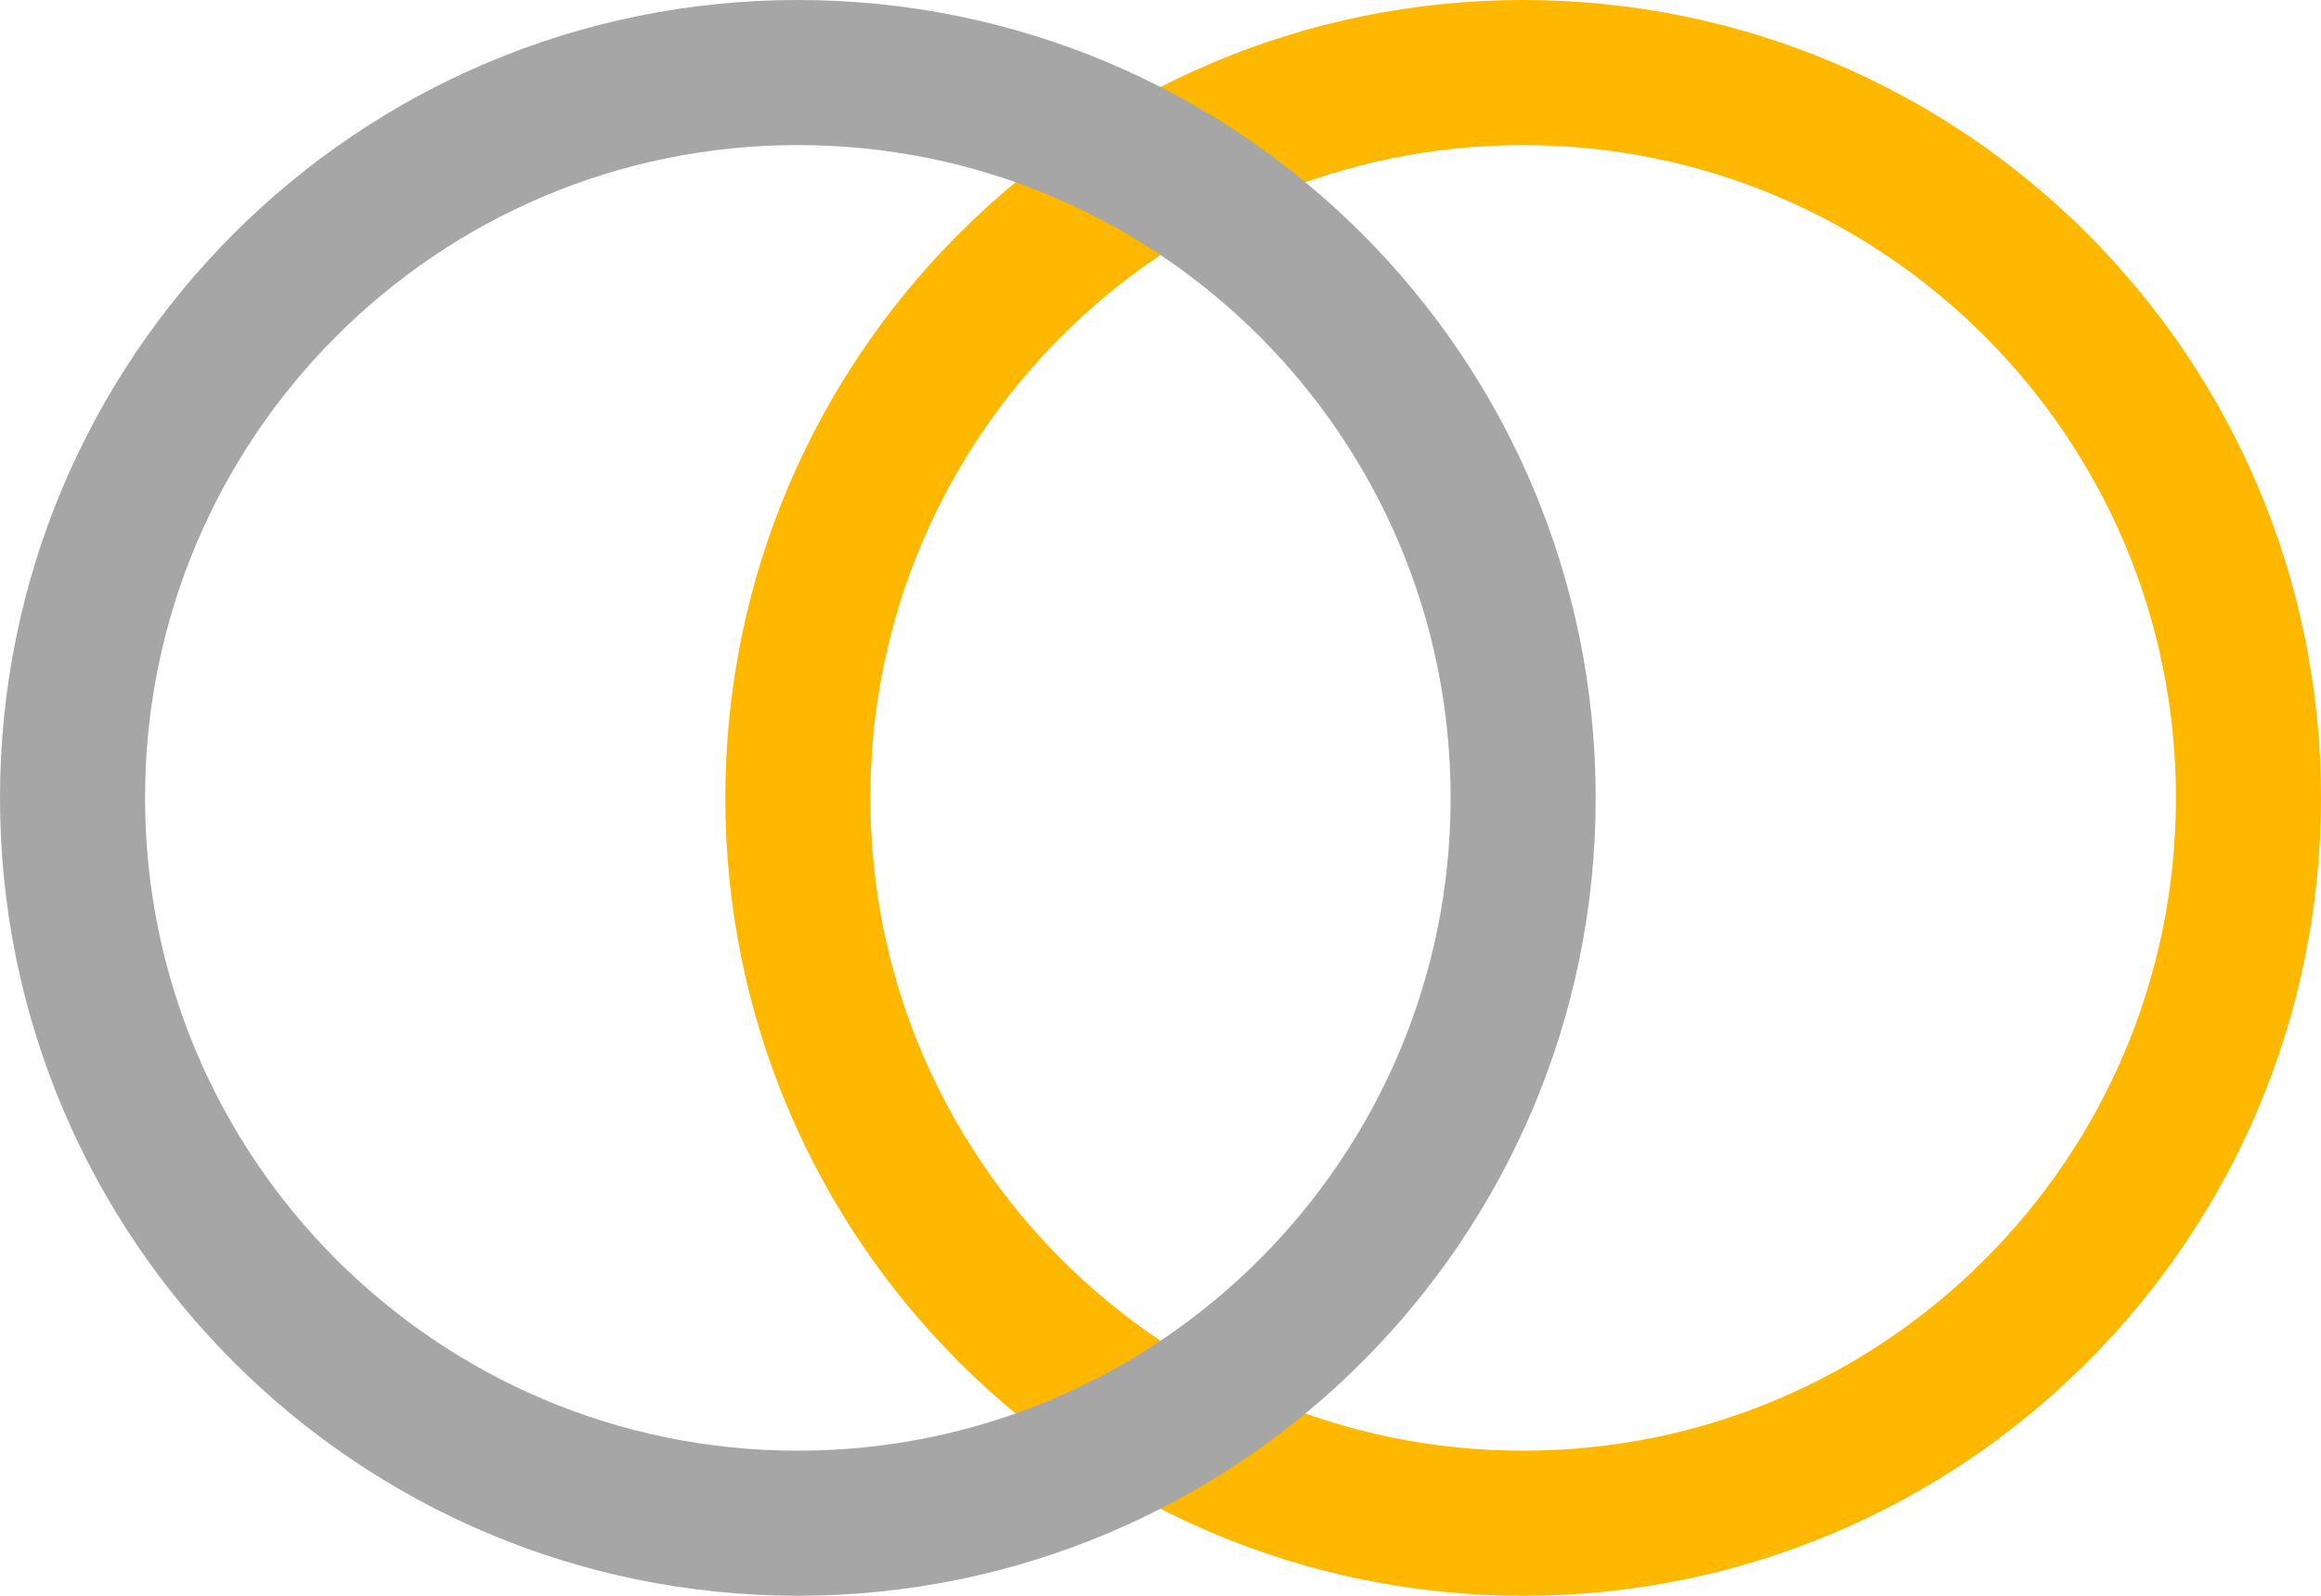
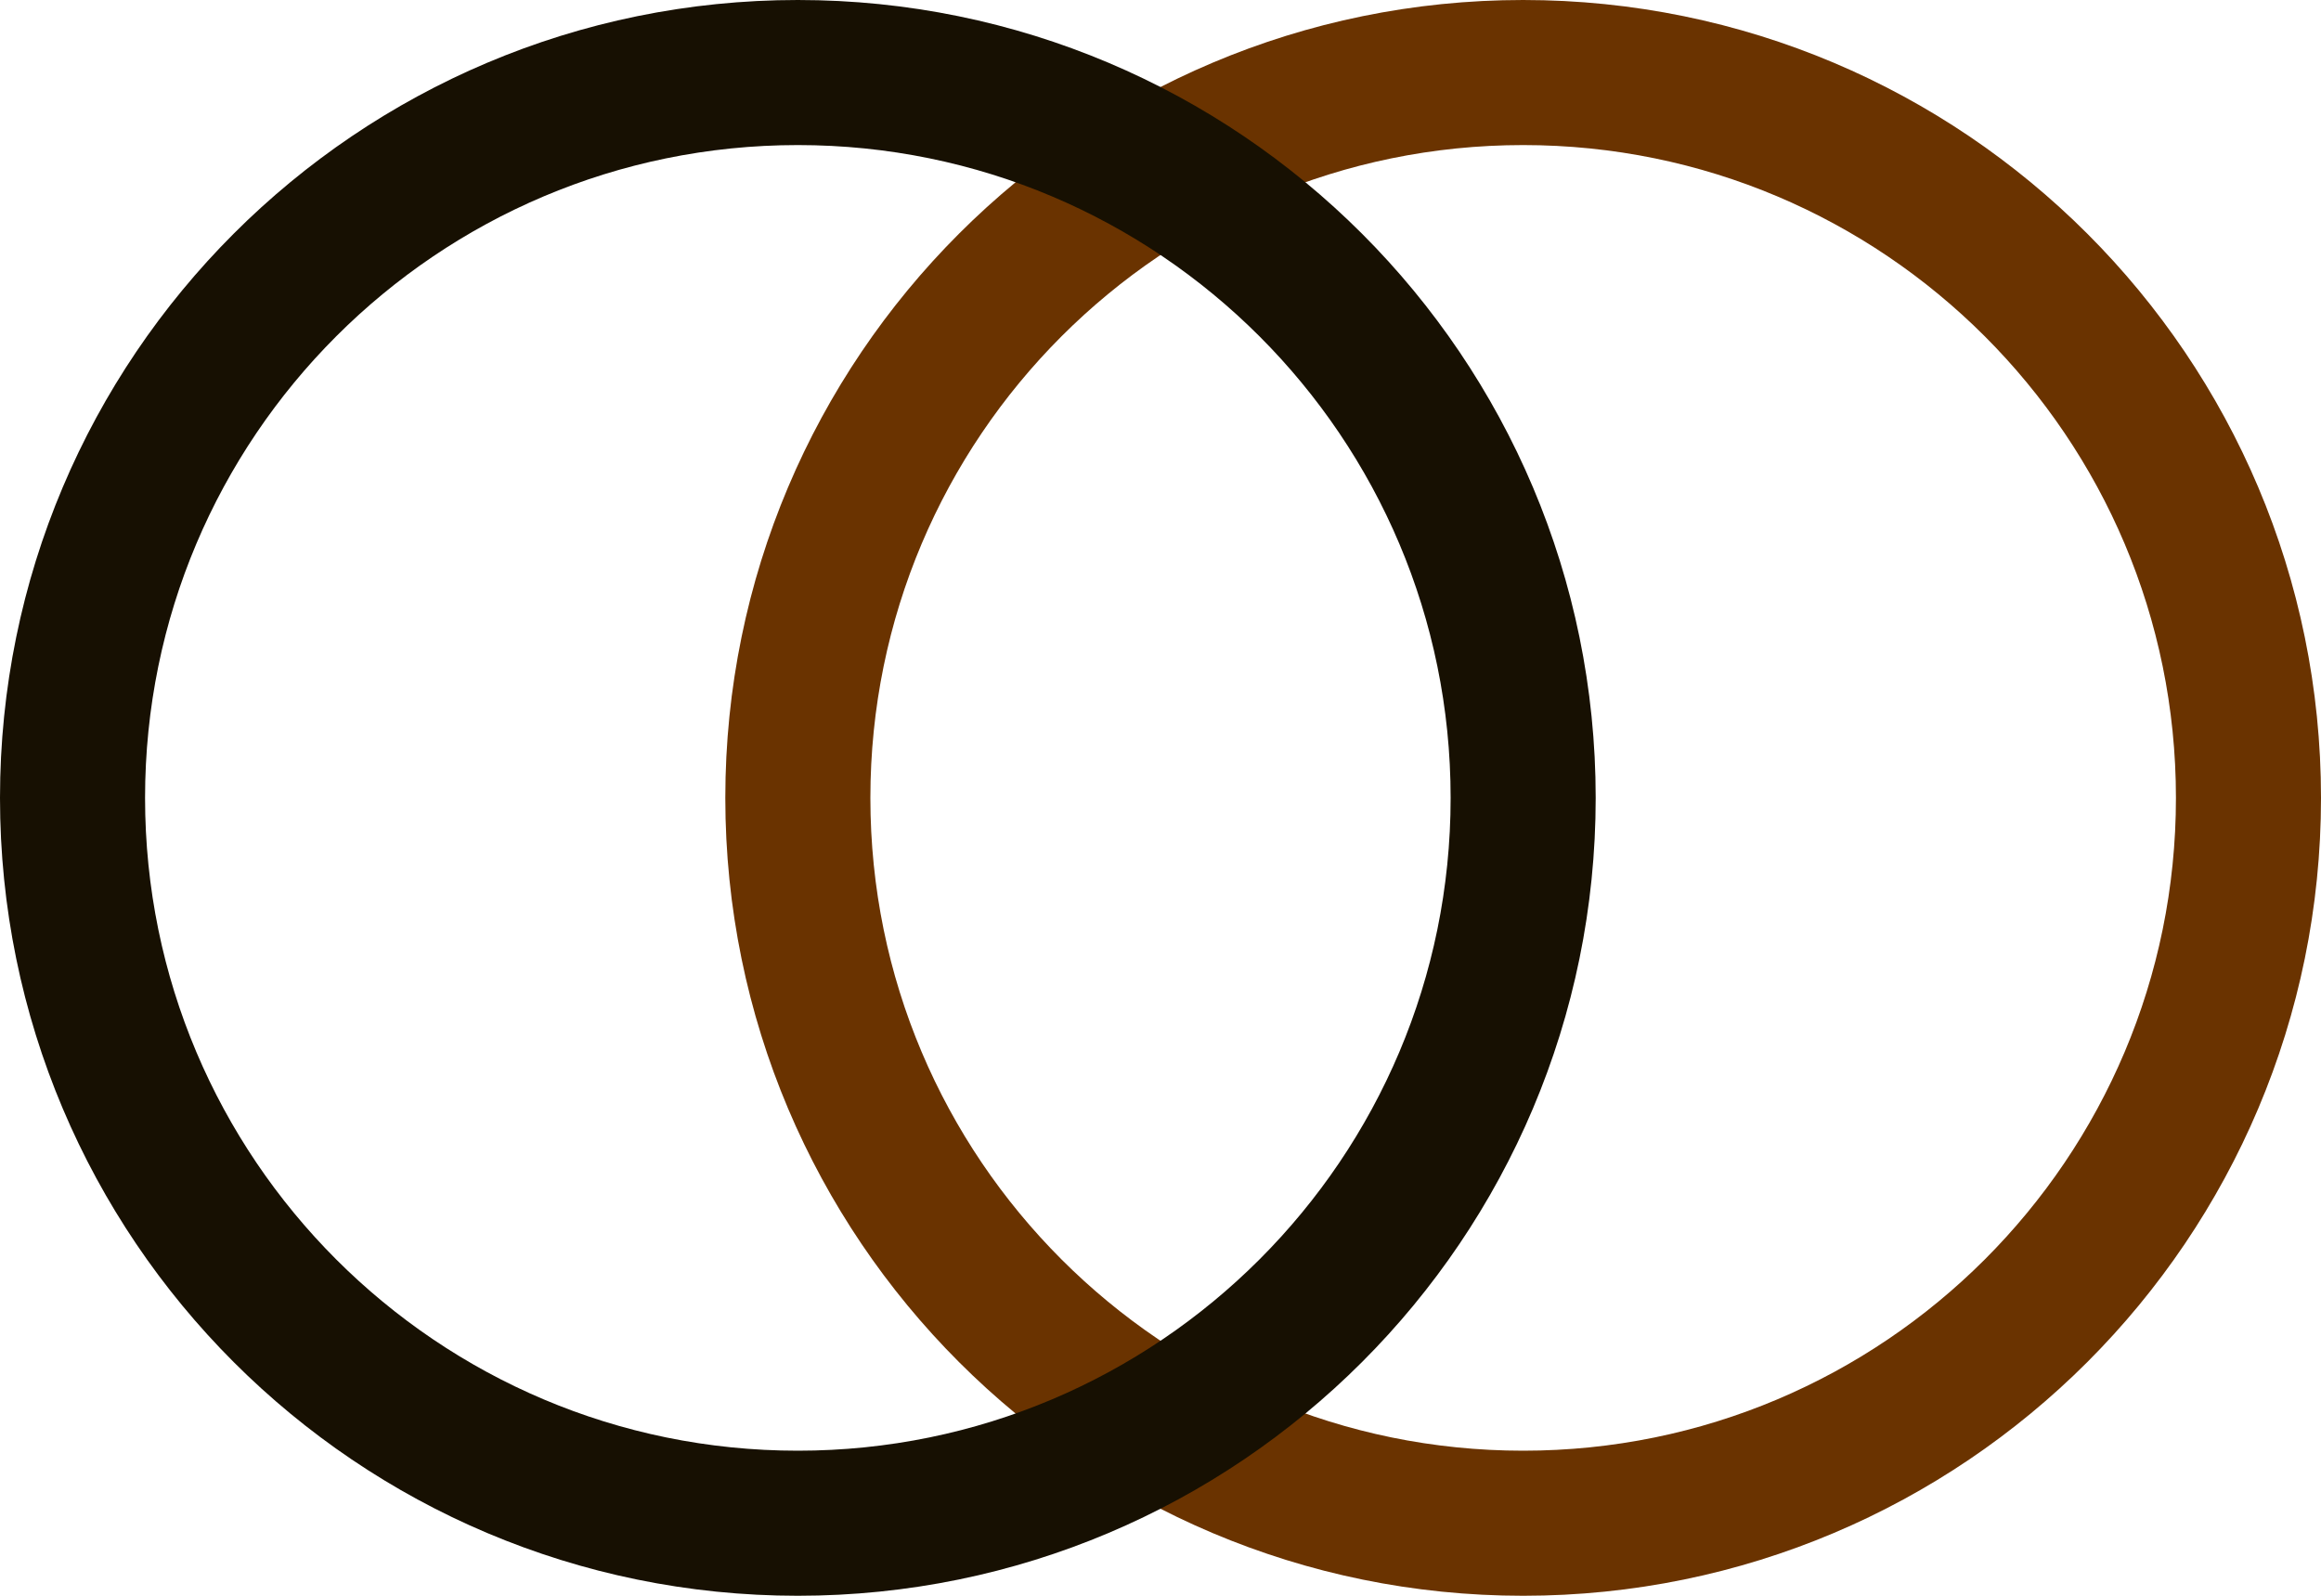
<svg xmlns="http://www.w3.org/2000/svg" width="16" height="11" viewBox="0 0 16 11" fill="none">
-   <circle cx="10.5" cy="5.5" r="5" stroke="#FFB800" />
-   <circle cx="5.5" cy="5.5" r="5" stroke="#A6A6A6" />
+   <circle cx="10.5" cy="5.5" r="5" stroke="#6A3300" />
+   <circle cx="5.5" cy="5.5" r="5" stroke="#171002" />
</svg>
